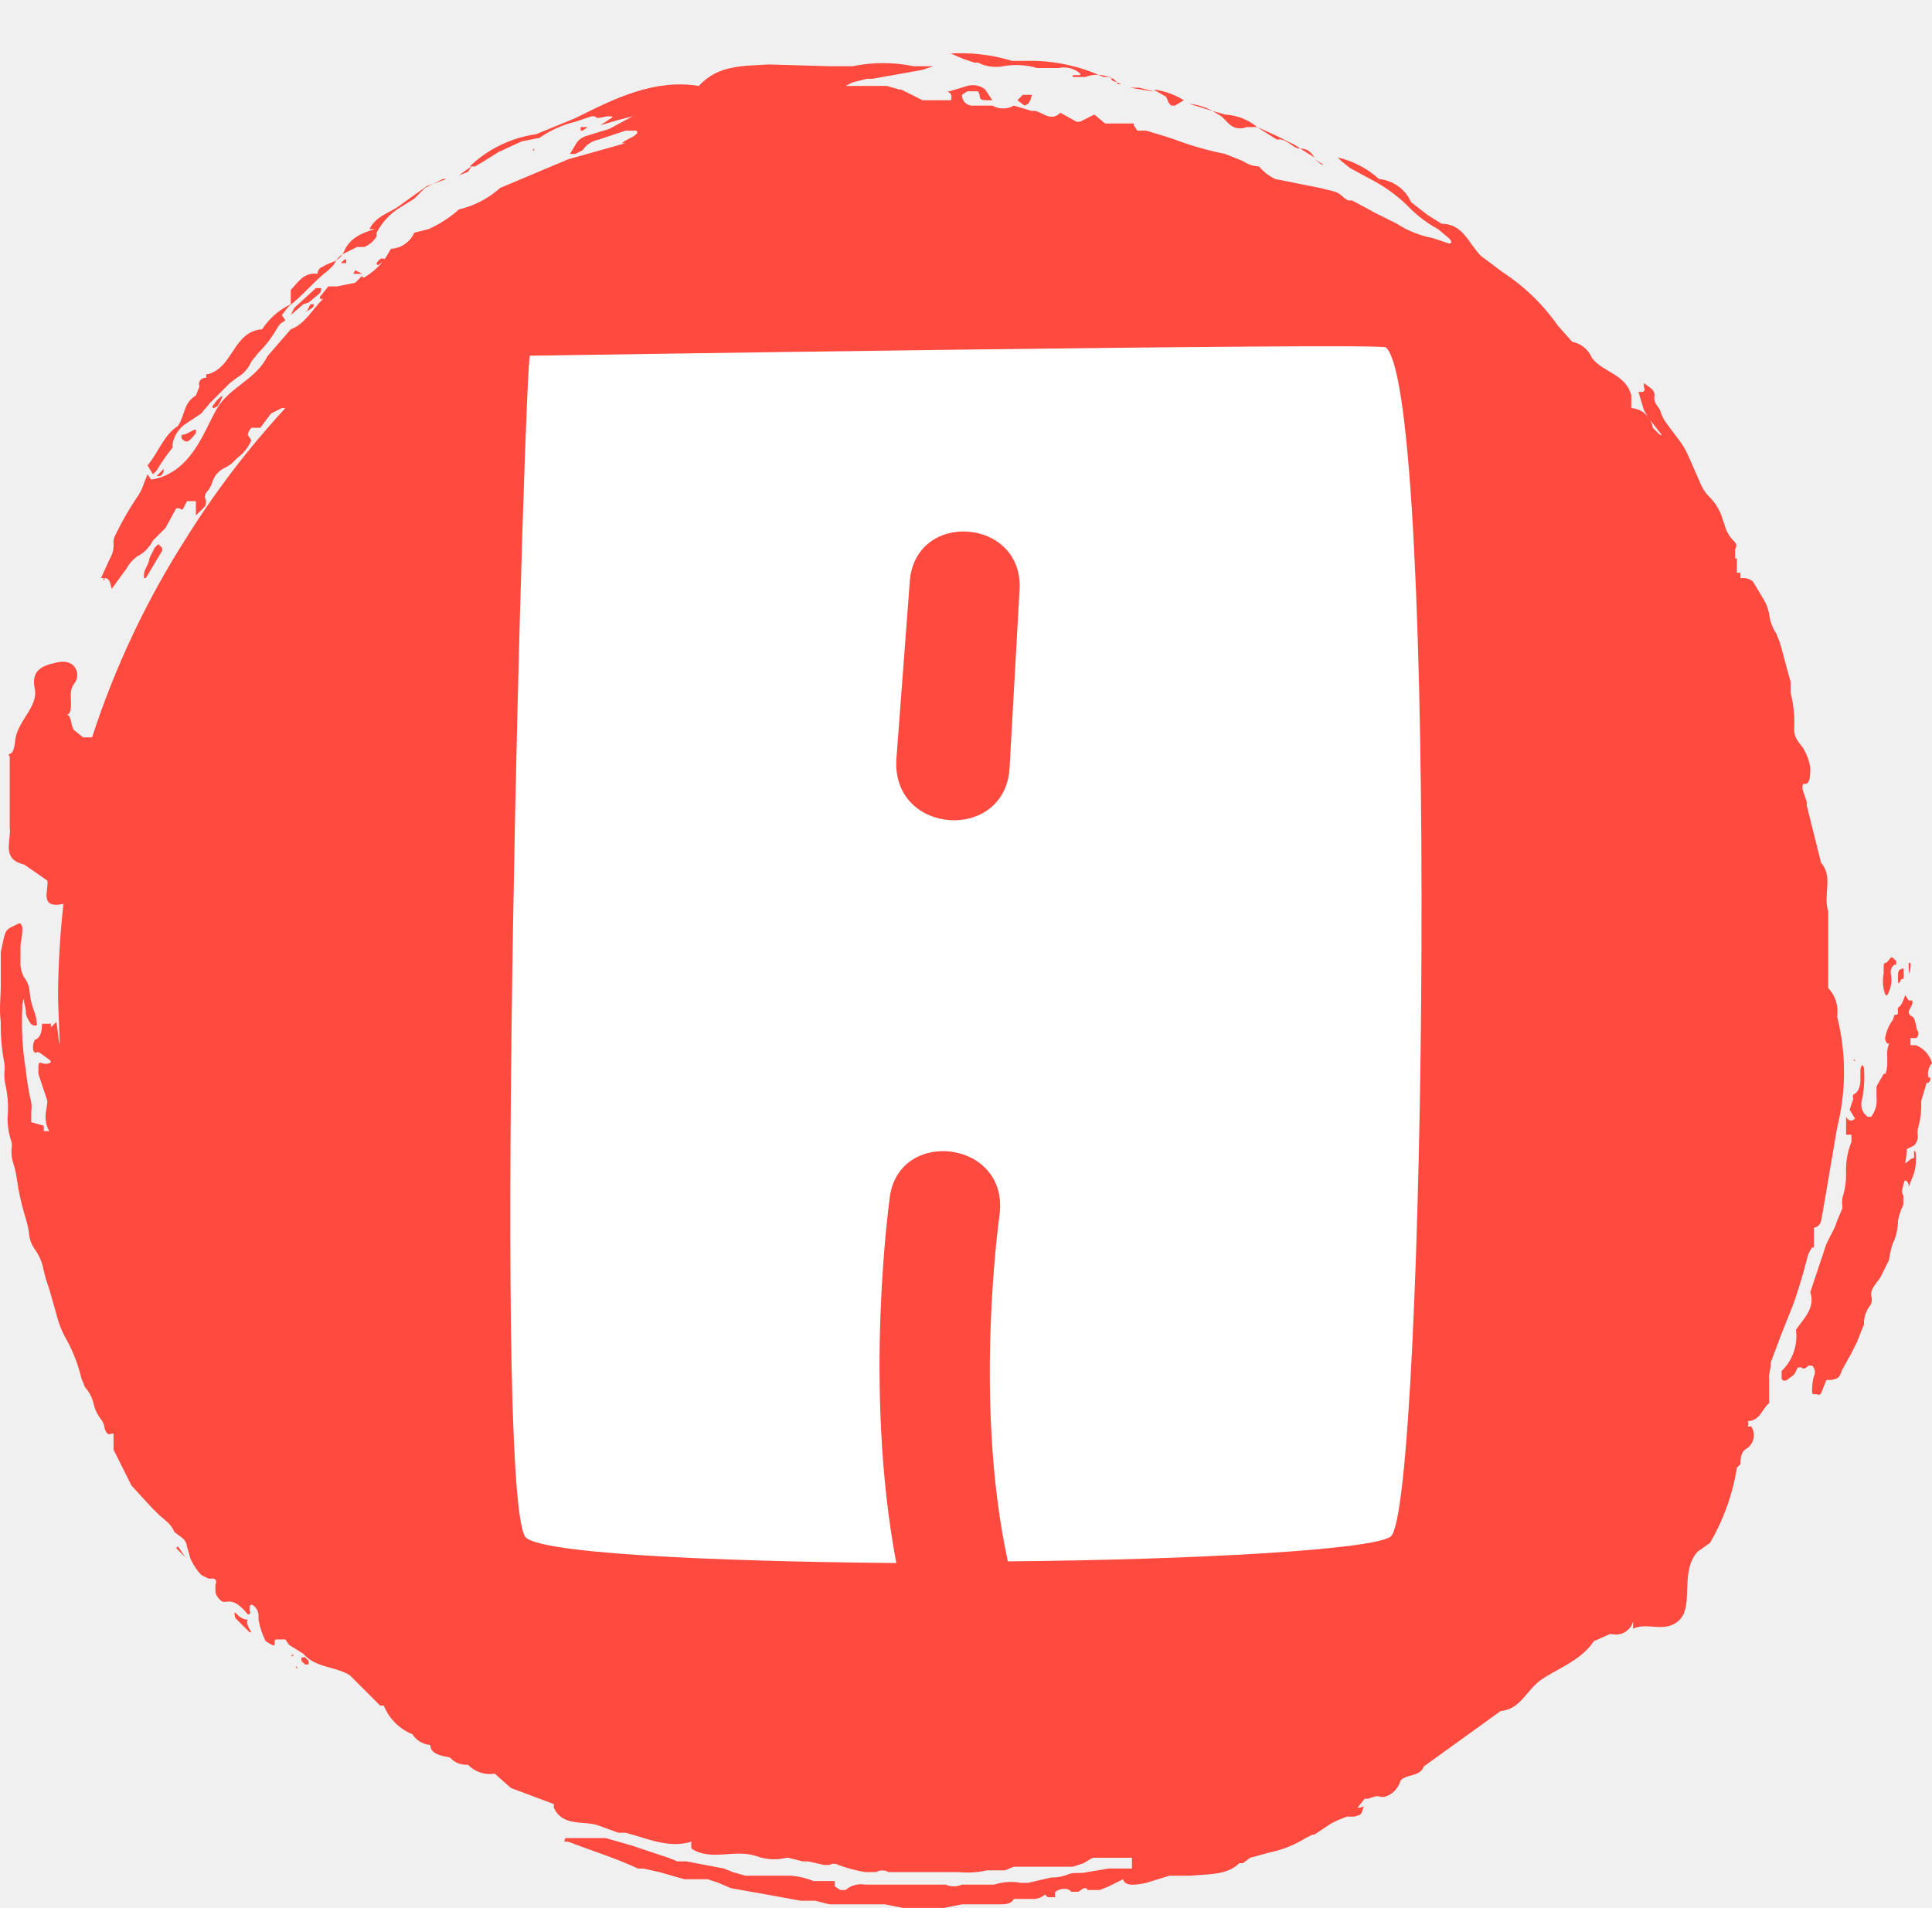
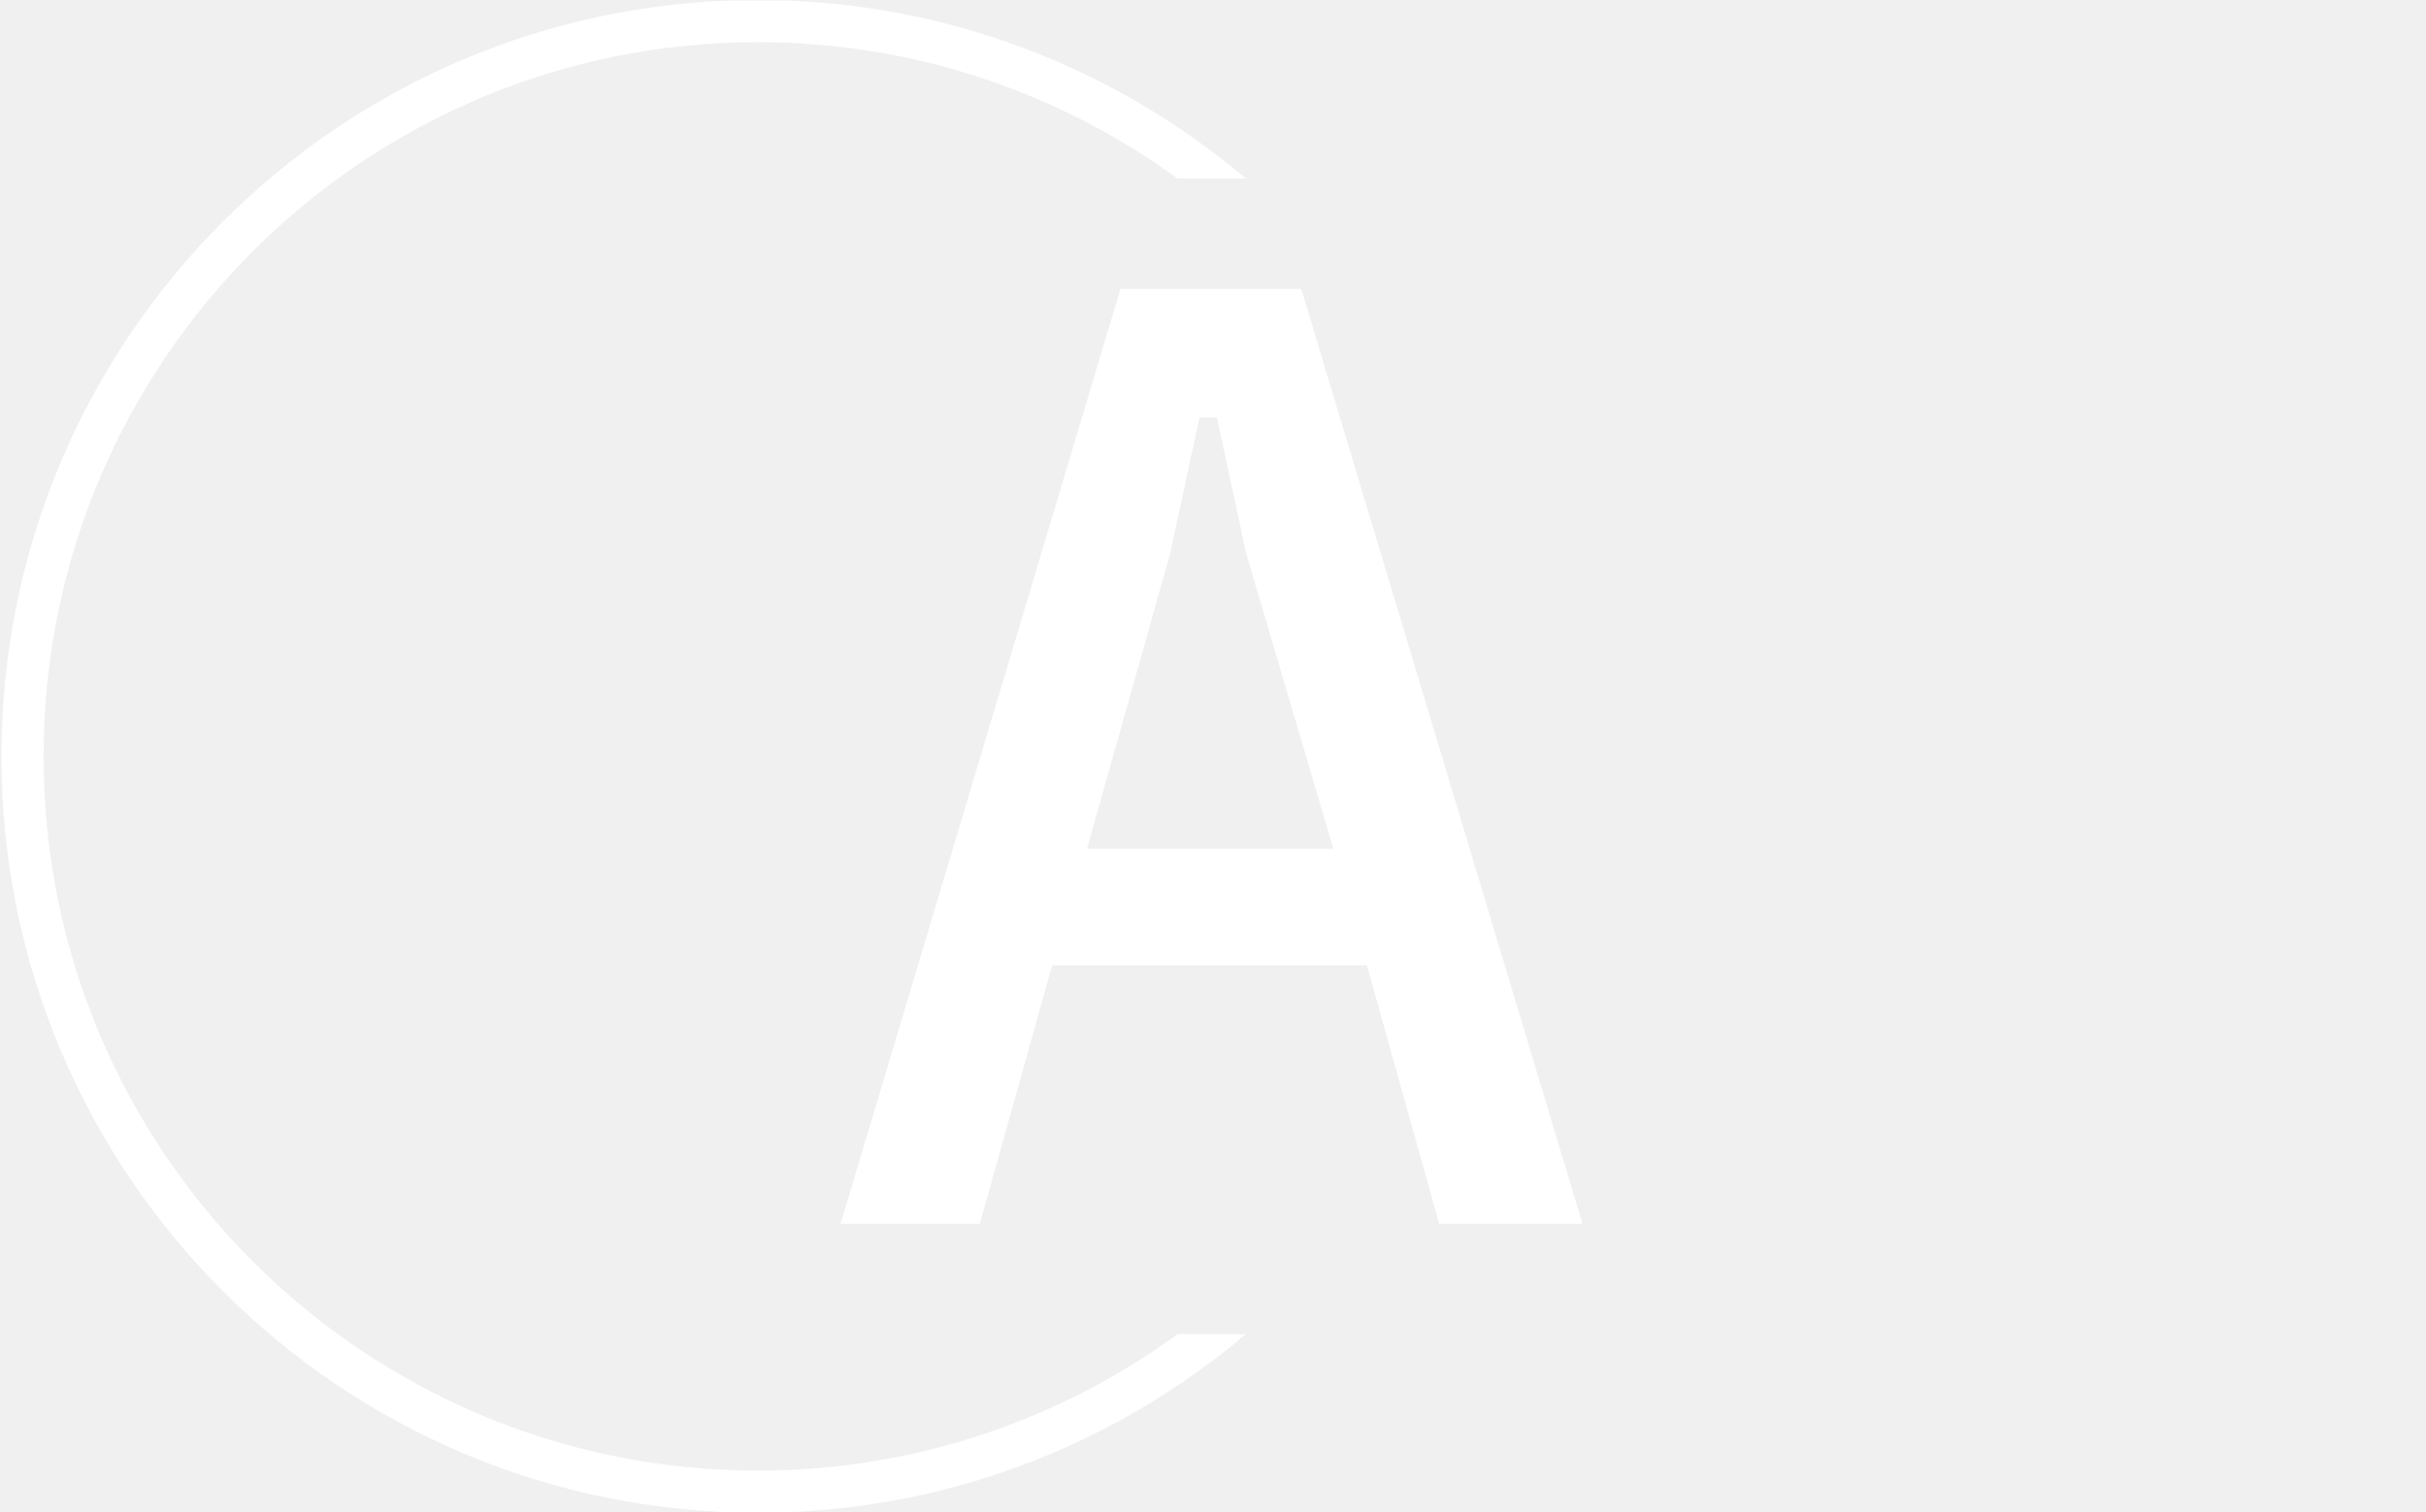
- <svg xmlns="http://www.w3.org/2000/svg" width="308.761" height="304.916" viewBox="0 0 106.008 104.687" class="css-1j8o68f" version="1.1" id="svg23">
-   <defs id="SvgjsDefs2684" />
-   <g id="SvgjsG2685" featurekey="rootContainer" transform="matrix(0.9820593,0,0,0.9820593,-0.05456052,0)" fill="#ff4a3f">
-     <g id="g17">
-       <path d="M19.8 15.3h.5l-.4-.2zm.5.1zm.8-.7c0 .1 0 .1.1.1l.4-.3c-.2-.1-.3-.1-.5.2zm.4-.2zm-4.1 2.3zm-.2.6l.3-.2c.1-.1.1-.2.1-.2h-.2l-.2.4c-.1-.1-.1 0 0 0zm2.2-2.9h-.1l-.2.2h.3zm-2.1 2.4l.6-.5c.1-.1.1-.2.1-.3h-.3l-1.2 1.1-.2.4.7-.6zm-1.1.8z" id="path3" />
-       <path d="M9.7 25v-.2a1.7 1.7 0 0 1 .7-1.1l.9-.6.5-.6.7-.7.4-.4.4-.3a1.9 1.9 0 0 0 .8-.9l.4-.5a5.9 5.9 0 0 0 1-1.3l.2-.3.3-.2-.2-.3.4-.5c.8-.6 1.4-1.4 2.2-2l.3-.3a1.4 1.4 0 0 1 .5-.6l.8-.4h.4a1.4 1.4 0 0 0 .7-.6V13a3.5 3.5 0 0 1 1.3-1.4l.8-.5.2-.2.4-.4 1-.5h.2l-1.1.4-1.4 1c-.6.5-1.4.6-1.8 1.4h.3c-.7.2-1.4.5-1.7 1.2s-.8.6-1.2.9a.4.4 0 0 0-.3.4c-.8-.1-1.1.5-1.5.9v.8a3.9 3.9 0 0 0-1.6 1.4c-1.6.1-1.6 2.1-3 2.5h-.1a.2.2 0 0 0 0 .2c-.3 0-.5.2-.4.5l-.2.5c-.7.4-.6 1.1-1 1.7-.8.5-1.1 1.5-1.7 2.2l.3.5.2-.2a11.6 11.6 0 0 1 .9-1.3zM53.9 3.3l.6.2h.2a2.2 2.2 0 0 0 1.4.2 4.1 4.1 0 0 1 1.9.1h1.2a1.4 1.4 0 0 1 1.2.3.1.1 0 0 1 0 .1H60a.1.1 0 0 0 0 .1h.7a1.8 1.8 0 0 1 1.3 0c.2 0 .1.1.2.2l.5.2h-.2c-.2-.4-.5-.4-.8-.4a9.7 9.7 0 0 0-4.3-.9h-.8A9.8 9.8 0 0 0 53 3h.2zm7.3 3.1zM50.3 4.7zm10.9 1.7h.2-.2zM19 14.7zm32.1-10zm17.6 2.2a.9.9 0 0 0 1 .2h.6a3.1 3.1 0 0 0-1.8-.7l-.7-.2.5.3zm-3.4-1.3c0 .1.1.2.2.3h.2l.5-.3a4.2 4.2 0 0 0-1.7-.6l.7.4zm7.4 2.7l.8.5c-.2-.3-.4-.5-.8-.5z" id="path5" />
-       <path d="M99 76.1l.6-1.6.6-1.5c.2-.5.6-1.8.8-2.6a1.7 1.7 0 0 1 .3-.7h.1v-1.1c.5-.1.4-.6.5-.9l.8-4.7a12.7 12.7 0 0 0 0-6.2 1.9 1.9 0 0 0-.5-1.6v-4.3c-.3-.9.3-1.9-.4-2.7L101 45a.4.4 0 0 0 0-.2l-.2-.6a.5.5 0 0 1 0-.4h.1c.3 0 .3-.5.3-.9a3 3 0 0 0-.4-1.1l-.3-.4a1.1 1.1 0 0 1-.2-.7 6.7 6.7 0 0 0-.2-2v-.6c-.2-.7-.4-1.5-.6-2.2l-.2-.5a2.5 2.5 0 0 1-.4-1.1 2.5 2.5 0 0 0-.3-.8l-.6-1a.8.8 0 0 0-.6-.2h-.1V32h-.2v-.8H97V31a.4.4 0 0 0 0-.1v-.2c.1-.2.1-.3-.1-.5a1.8 1.8 0 0 1-.4-.6l-.2-.6a2.9 2.9 0 0 0-.7-1.2 2.2 2.2 0 0 1-.5-.7l-.7-1.6a4.3 4.3 0 0 0-.6-1l-.6-.8a2.4 2.4 0 0 1-.4-.8l-.2-.3a.6.6 0 0 1-.1-.5.5.5 0 0 0-.2-.4l-.4-.3v.2c.1.2 0 .3-.1.3h-.2l.3 1 .3.5.7.9h-.1l-.2-.2-.2-.2a1.3 1.3 0 0 0-1.2-1.1v-.7c-.3-1.2-1.6-1.3-2.2-2.1a1.5 1.5 0 0 0-1.1-.9l-.8-.9a11.3 11.3 0 0 0-3.1-3l-.8-.6-.4-.3c-.7-.7-1-1.8-2.2-1.8l-.8-.5-.9-.7a2.2 2.2 0 0 0-1.8-1.3 5.1 5.1 0 0 0-2.3-1.2l.2.2.5.4 1.3.7a8.5 8.5 0 0 1 2.1 1.6 6.8 6.8 0 0 0 1.5 1.1l.6.5c.1.1.2.2.1.3H81l-.9-.3a5.6 5.6 0 0 1-2-.8l-1.2-.6-1.3-.7h-.2c-.3-.1-.4-.4-.8-.5l-.8-.2-2.5-.5a2.6 2.6 0 0 1-.9-.7 1.7 1.7 0 0 1-.9-.3l-1-.4a18.1 18.1 0 0 1-2.8-.8l-.6-.2-1-.3h-.5l-.2-.3v-.1h-1.6l-.6-.5-.4.2-.4.2h-.2l-.9-.5c-.6.6-1.1-.2-1.6-.1l-1-.3a1.2 1.2 0 0 1-1.2 0h-1.2a.6.6 0 0 1-.5-.6l.3-.2h.6a.7.7 0 0 1 .1.3c0 .2.2.2.5.2h.2l-.4-.6a1.1 1.1 0 0 0-1-.2l-1 .3H53c.3.2.2.3.2.5h-1.6l-.4-.2-.8-.4h-.1l-.7-.2h-2.3l.4-.2.8-.2h.3l1.7-.3 1.1-.2.6-.2h-1.1a8.4 8.4 0 0 0-3.4 0h-1.3L43 3.6c-1.4.1-2.8 0-3.9 1.2-2.5-.4-4.7.7-6.9 1.8l-2.2.9a6.7 6.7 0 0 0-3.7 1.8h.3l.5-.3.8-.5 1.3-.6 1-.2a6 6 0 0 1 2-.9l.9-.3h.2c.1.2.5 0 .7 0h.2c.1 0 .1.1 0 .1l-.6.4 1-.3.8-.2-1.3.7-1.3.4a1 1 0 0 0-.6.5l-.3.5h.3l.4-.2a1.4 1.4 0 0 1 .9-.6l1.5-.5h.5a.1.1 0 0 1 .1.2c-.2.2-.6.3-.8.5h.2l-3.2.9-3.8 1.6a5.2 5.2 0 0 1-2.3 1.2 6.6 6.6 0 0 1-1.7 1.1l-.8.2a1.5 1.5 0 0 1-1.3.9l-.3.5a3.7 3.7 0 0 1-1.2 1.1h-.1v-.1l-.2.2-.2.2-1 .2h-.5l-.4.5c-.1.1-.1.2 0 .2h.1c-.6.6-1 1.4-1.8 1.7L15 19.9c-.6 1.2-1.8 1.6-2.6 2.6s-1.4 3.9-3.9 4.3l-.2-.3-.2.5a2.7 2.7 0 0 1-.4.8 16.9 16.9 0 0 0-1.2 2.1.8.8 0 0 0-.1.5 1.4 1.4 0 0 1-.2.8l-.5 1.1h.2c.3 0 .3.3.4.6l.8-1.1a2.2 2.2 0 0 1 .6-.7 2 2 0 0 0 .9-.9l.3-.3.4-.4.6-1.1h.2c.1.1.1.1.2 0l.2-.4h.5v.8l.5-.5a.5.5 0 0 0 0-.5.4.4 0 0 1 .1-.3 1.5 1.5 0 0 0 .3-.5 1.3 1.3 0 0 1 .8-.9l.3-.2.3-.3a2.4 2.4 0 0 0 .8-1l-.2-.3c0-.1.1-.3.2-.4h.5l.6-.8.6-.3h.2a48.8 48.8 0 0 0-5.5 7.2h-.1.1a48.4 48.4 0 0 0-5.3 11.2h-.5l-.5-.4c-.2-.2-.1-.7-.4-.9h.1c.3-.5-.1-1.2.3-1.7s.1-1.4-.9-1.2-1.5.5-1.3 1.5-1 1.8-1.1 2.9-.5.5-.3.9v3.9c.1.8-.5 1.8.8 2.1l1.3.9c.1.5-.5 1.6.9 1.3a49.2 49.2 0 0 0-.3 5c0 1.1.1 2.2.1 3.3v-.4c-.1-.4-.1-.8-.2-1.3l-.3.3v-.2h-.5c0 .5-.1.8-.4.9a.9.9 0 0 0-.1.5c0 .1.1.3.2.2s.4.2.7.4-.2.3-.4.2-.2.1-.2.3v.3l.5 1.5c0 .3-.1.6-.1.9a1.7 1.7 0 0 0 .2.8h-.3v-.3l-.7-.2v-.6a1.5 1.5 0 0 0 0-.5 14.6 14.6 0 0 1-.3-1.8 16.6 16.6 0 0 1-.2-3.5.9.9 0 0 1 .1-.5v.2a2.9 2.9 0 0 1 .1.5.8.8 0 0 0 .1.4c.1.2.2.4.4.4s.1-.1.1-.2a2.1 2.1 0 0 0-.1-.5 4.2 4.2 0 0 1-.3-1.3 1.5 1.5 0 0 0-.3-.7 1.6 1.6 0 0 1-.2-.9v-.8c0-.3.1-.6.1-.9a.5.5 0 0 0-.1-.4h-.1c-.8.4-.7.2-1 1.6V55c0 .7-.1 1.4 0 2.1a10.8 10.8 0 0 0 .2 2.3 1.8 1.8 0 0 1 0 .5 3.1 3.1 0 0 0 .1.9 5.9 5.9 0 0 1 .1 1.3 3.9 3.9 0 0 0 .2 1.7 1.2 1.2 0 0 1 0 .4 2.1 2.1 0 0 0 .1.8 4.9 4.9 0 0 1 .2.9 14 14 0 0 0 .5 2.2 5 5 0 0 1 .2 1 1.7 1.7 0 0 0 .3.7 2.9 2.9 0 0 1 .5 1.2 8.5 8.5 0 0 0 .3 1l.4 1.4a5.4 5.4 0 0 0 .6 1.5 8.5 8.5 0 0 1 .8 2.1l.2.5a2.1 2.1 0 0 1 .5 1 2.1 2.1 0 0 0 .4.8 1 1 0 0 1 .2.5c.1.3.2.4.4.3h.1v.9l.5 1 .5 1 1.1 1.2.4.4c.3.3.7.5.9 1l.4.3a.7.7 0 0 1 .3.5l.2.7a3.3 3.3 0 0 0 .6.9l.4.2h.3a.2.2 0 0 1 .1.3 2.5 2.5 0 0 0 0 .5.9.9 0 0 0 .4.5h.2c.4-.1.8.2 1.2.7h.1c0-.1.1-.1 0-.2v-.2c0-.1.1-.2.2-.1a.7.7 0 0 1 .3.6v.2a4.3 4.3 0 0 0 .4 1.2c.5.3.5.3.5.1s0-.2.2-.2h.4l.2.3.8.5c.7.8 1.8.7 2.6 1.2l1.7 1.7h.2a2.9 2.9 0 0 0 1.6 1.6 1.3 1.3 0 0 0 1 .6c0 .5.6.6 1.1.7a1.2 1.2 0 0 0 .8.4h.2a1.7 1.7 0 0 0 1.5.5l.9.8 2.4.9v.2c.5 1.1 1.7.7 2.5 1l1.1.4h.4c1.2.3 2.4.9 3.7.5a.7.7 0 0 0 0 .4c1.1.7 2.4 0 3.6.4a2.9 2.9 0 0 0 1.7.1h.1l.8.2h.3l.9.2h.3a.5.5 0 0 1 .5 0 7.9 7.9 0 0 0 1.5.4h.6a.7.7 0 0 1 .7 0h3.9a5 5 0 0 0 1.6-.1h1l.5-.2H60l.6-.2.5-.3h2.2v.6H62l-1.2.2c-.4.1-.7 0-1 .1a2.4 2.4 0 0 1-1 .2l-1.3.3h-.4a3.1 3.1 0 0 0-1.5.1h-1.8a1.1 1.1 0 0 1-.9 0h-4.5a1.3 1.3 0 0 0-1.1.3H47l-.3-.2v-.3h-1.2a4.1 4.1 0 0 0-1.3-.3h-2.5l-.7-.2-.5-.2-2.1-.4h-.5l-.5-.2-2.1-.7-1.4-.4h-2.2c-.1 0-.1.1-.1.2h.2c1.3.5 2.6.9 3.9 1.5h.3l.9.2 1.4.4h1.3l.6.2.7.3 1.7.3 1.1.2 1.1.2h.8l.8.2h3.1l1 .2h2.3l1-.2H56c.4 0 .6-.1.7-.3h1a1 1 0 0 0 .8-.3c-.1.1 0 .1.1.2h.4v-.2c0-.1 0-.1.2-.2s.6-.1.7.1h.4l.3-.2c.2 0 .2 0 .2.1h.7l.5-.2.8-.4c.1.3.4.4 1.3.2l1.3-.4h1.2c.9-.1 2 0 2.7-.7h.2l.4-.3 1.1-.3a6.1 6.1 0 0 0 2-.8l.4-.2h.1l.9-.6.4-.2.5-.2h.4c.4-.1.4-.1.5-.4s0-.1-.2-.1h-.1l.4-.5h.2c.3-.1.5-.2.7-.1h.2a1.3 1.3 0 0 0 .9-.9c.3-.4 1.1-.2 1.3-.8l4.3-3.1c1.1-.1 1.4-1.1 2.2-1.7s2.3-1.1 3-2.2l.9-.4h.1a1 1 0 0 0 1.2-.7v.4c.8-.4 1.8.3 2.6-.5s0-2.7 1-3.8l.7-.5a12.1 12.1 0 0 0 1.5-4.2l.2-.2c0-.3 0-.7.4-.9a.9.9 0 0 0 .2-1.2h-.2a.3.3 0 0 0 0-.3c.7 0 .8-.7 1.2-1V77a.5.5 0 0 1 0-.2 3.8 3.8 0 0 0 .1-.7zM5.9 32.2z" id="path7" />
-       <path d="M26.4 9.3l-.3.2-.4.3.5-.2zm6.1-2h.1l.3-.2h-.4zm-2.6 1l-.1.1h.1v-.1zm-1.5 1.4zm1.3-.2zm-6.3 3.1zM9.2 26.2l-.4.4H9a.4.4 0 0 0 .2-.4zm3-3.5a2.1 2.1 0 0 0 .3-.6 1.5 1.5 0 0 0-.5.5c-.1.1-.1.2 0 .2zM11 24.2V24c-.2 0-.5.3-.8.3v.2c.3.3.4.2.8-.3zm3 66.2zM73.9 9.2h.1l-.5-.3zm-2.5-1.4c.5-.1.8.4 1.2.5h.1l-.3-.2-1-.5-1.1-.5.3.2zM52.8 3.1zm11.7 2h-.1l-1.2-.2h.5zm2 .7l1.3.4a3.3 3.3 0 0 0-1.3-.4zm-9 0a1 1 0 0 0 .2-.5h-.5l-.3.3.4.3zm9 1.6zM49.9 4.2zm2.9.7zM48.5 4zm13.8 2.1a.5.5 0 0 0 0 .1zm44.8 52.3h-.3V58h.3c.1 0 .2-.3.1-.4s-.1-.7-.3-.8a.3.3 0 0 1-.2-.3l.2-.4a.4.4 0 0 0 0-.2h-.2l-.2-.3c-.1.3-.2.6-.4.7a.5.5 0 0 0 0 .2c0 .1 0 .2-.1.2h-.1a1.1 1.1 0 0 1-.1.3 2.3 2.3 0 0 0-.4.9.4.4 0 0 0 .1.4h.1a1.7 1.7 0 0 0-.1.8v.4a1.8 1.8 0 0 1-.1.5h-.1l-.4.7v.6a1.5 1.5 0 0 1-.3 1.1h-.2l-.2-.2a.9.9 0 0 1-.1-.8 6.5 6.5 0 0 0 .1-1.7c0-.1-.1-.2-.1-.2a.5.5 0 0 0-.1.3v.6c0 .2-.1.6-.3.7s-.1.2-.1.3l-.2.6.3.5c-.2.2-.4.1-.5-.1v1h.3v.4a4.2 4.2 0 0 0-.3 1.4 3.3 3.3 0 0 0 0 .4 4 4 0 0 1-.2 1.3 2 2 0 0 0 0 .6l-.3.7a3.2 3.2 0 0 1-.3.7l-.3.6-.9 2.7c.3.9-.4 1.5-.8 2.1a2.7 2.7 0 0 1-.8 2.3v.4c0 .1.1.2.3.1l.4-.3.2-.4h.2c.1.1.2.1.4-.1h.2a.5.5 0 0 1 .1.6 2.9 2.9 0 0 0-.1.8c0 .1 0 .2.1.2h.2c.1.1.2 0 .3-.3l.2-.5h.3c.4-.1.4-.1.6-.6l.5-.9.3-.6.4-1a1.6 1.6 0 0 1 .3-1 .6.6 0 0 0 .1-.6c0-.2 0-.3.2-.6l.3-.4.5-1a4.7 4.7 0 0 1 .2-.9 3 3 0 0 0 .3-1.3 3.8 3.8 0 0 1 .3-.9v-.5c-.1-.2-.1-.2 0-.6s.1-.2.2-.2a.4.4 0 0 1 .1.3l.2-.5a2.3 2.3 0 0 0 .2-.9v-.3c0-.1 0-.3-.1-.3v.4c-.2 0-.3.2-.5.3a6.4 6.4 0 0 0 .1-.8l.4-.2a.7.7 0 0 0 .2-.6 1.4 1.4 0 0 1 0-.3 4.8 4.8 0 0 0 .2-1.4v-.2l.3-1h.1a.3.3 0 0 0 .1-.3h-.1a.9.9 0 0 1 .2-.8 1.5 1.5 0 0 0-.9-1zm-1.2 7.8zm-.2-9.9zm0 0zM9.1 30.8a.3.3 0 0 0 0-.2l-.2-.2-.2.2-.3.6c0 .3-.3.6-.3.9v.2h.1zm96.3 24.8h.1a1.7 1.7 0 0 0 .2-1.2.5.5 0 0 1 .2-.5h.1v-.2l-.2-.2h-.1c-.1.1-.2.3-.3.3s-.1.1-.1.3v.3a2.2 2.2 0 0 0 .1 1.2zM13.2 90.1c-.1 0 0 .2 0 .3l.8.8h.1c-.2-.3-.3-.6-.2-.7a.9.9 0 0 1-.5-.2zm.8.3zm92.3-35.7h.1a2 2 0 0 0 0-.6c-.3.1-.3.1-.3.6s.1.1.2 0z" id="path9" />
-       <path d="M106.7 62a.6.6 0 0 0 .1-.5c0-.1-.1-.2-.1-.1h-.2v.2c0 .4.1.5.2.4zm.1-8.2h-.1v.6a1 1 0 0 0 .1-.6zM17.1 92.6h-.2v.2l.2.2h.2v-.2zm86.6-33.3c0-.1 0-.1-.1-.1zM9.9 86.5l.5.5-.4-.6z" id="path11" />
-       <circle cx="10.5" cy="87.1" transform="rotate(-24.8 10.4 87.159)" id="circle13" />
-       <path d="M9.7 30.1h-.1v.2-.2h.1zm83.2-6.6l-.2-.3h-.1zm-14.7 77.1zM5.9 32.2zm-.1.2a.3.3 0 0 0 .1-.2v.2zm1.9-4.9zM61.5 2.4zm42.8 58.2v.1-.1zM16.4 92.5h-.1c.1.1.2 0 .1-.1zm.2.7h.1l-.1-.1v.1zm73.9-71.3zm15.2 34.4zM14.6 91.7zm92.1-37zm-.8 11.4zM34.6 0z" id="path15" />
-     </g>
-   </g>
-   <g id="SvgjsG2686" featurekey="nameFeature-0" transform="matrix(2.284354,0,0,2.284354,27.98006,-5.60952)" fill="#ffffff">
-     <path d="M9.6 16.48 l-0.32 4.24 c-0.08 1.8 2.6 1.96 2.72 0.2 l0.24 -4.28 c0.12 -1.76 -2.56 -1.96 -2.64 -0.16 z M0.48 11 l0 0 c0.04 0 20.48 -0.32 20.56 -0.2 c1.28 1.12 0.96 27.8 0.12 28.56 c-0.4 0.32 -4.64 0.56 -9.2 0.6 c-0.84 -3.84 -0.2 -8.32 -0.2 -8.32 c0.24 -1.8 -2.44 -2.12 -2.64 -0.4 c0 0.04 -0.64 4.52 0.16 8.76 c-4.56 -0.04 -8.68 -0.24 -8.92 -0.64 c-0.8 -1.44 0 -28.28 0.12 -28.36 z" id="path20" />
+ <svg xmlns="http://www.w3.org/2000/svg" version="1.1" width="1000" height="623" viewBox="0 0 1000 623">
+   <g transform="matrix(1,0,0,1,-0.6060606,0.2522267)">
+     <svg viewBox="0 0 396 247" data-background-color="#1b4571" preserveAspectRatio="xMidYMid meet" height="623" width="1000">
+       <g id="tight-bounds" transform="matrix(1,0,0,1,0.24,-0.1)">
+         <svg viewBox="0 0 395.52 247.2" height="247.2" width="395.52">
+           <g>
+             <svg />
+           </g>
+           <g>
+             <svg viewBox="0 0 395.52 247.2" height="247.2" width="395.52">
+               <g transform="matrix(1,0,0,1,137.1337,47.2152)">
+                 <svg viewBox="0 0 121.253 152.77" height="152.77" width="121.253">
+                   <g>
+                     <svg viewBox="0 0 121.253 152.77" height="152.77" width="121.253">
+                       <g>
+                         <svg viewBox="0 0 121.253 152.77" height="152.77" width="121.253">
+                           <g>
+                             <svg viewBox="0 0 121.253 152.77" height="152.77" width="121.253">
+                               <g id="textblocktransform">
+                                 <svg viewBox="0 0 121.253 152.77" height="152.77" width="121.253" id="textblock">
+                                   <g>
+                                     <svg viewBox="0 0 121.253 152.77" height="152.77" width="121.253">
+                                       <g transform="matrix(1,0,0,1,0,0)">
+                                         <svg width="121.253" viewBox="1.05 -34.9 27.7 34.9" height="152.77" data-palette-color="#ffffff">
+                                           <path d="M28.75 0L23.4 0 20.7-9.65 8.95-9.65 6.25 0 1.05 0 11.5-34.9 18.25-34.9 28.75 0ZM19.45-14L16.2-25 15.1-30.1 14.45-30.1 13.35-25 10.25-14 19.45-14Z" opacity="1" transform="matrix(1,0,0,1,0,0)" fill="#ffffff" class="wordmark-text-0" data-fill-palette-color="primary" id="text-0" />
+                                         </svg>
+                                       </g>
+                                     </svg>
+                                   </g>
+                                 </svg>
+                               </g>
+                             </svg>
+                           </g>
+                         </svg>
+                       </g>
+                     </svg>
+                   </g>
+                 </svg>
+               </g>
+               <g>
+                 <path d="M0 123.6c0-68.262 55.338-123.6 123.6-123.6 30.402 0 58.24 10.976 79.768 29.183l-11.147 0c-19.26-14.022-42.974-22.294-68.621-22.295-64.458 0-116.712 52.254-116.712 116.712 0 64.458 52.254 116.712 116.712 116.712 25.647 0 49.361-8.272 68.621-22.295l11.147 0c-21.528 18.206-49.366 29.183-79.768 29.183-68.262 0-123.6-55.338-123.6-123.6z" fill="#ffffff" stroke="transparent" data-fill-palette-color="tertiary" />
+               </g>
+             </svg>
+           </g>
+           <defs />
+         </svg>
+         <rect width="395.52" height="247.2" fill="none" stroke="none" visibility="hidden" />
+       </g>
+     </svg>
  </g>
</svg>
